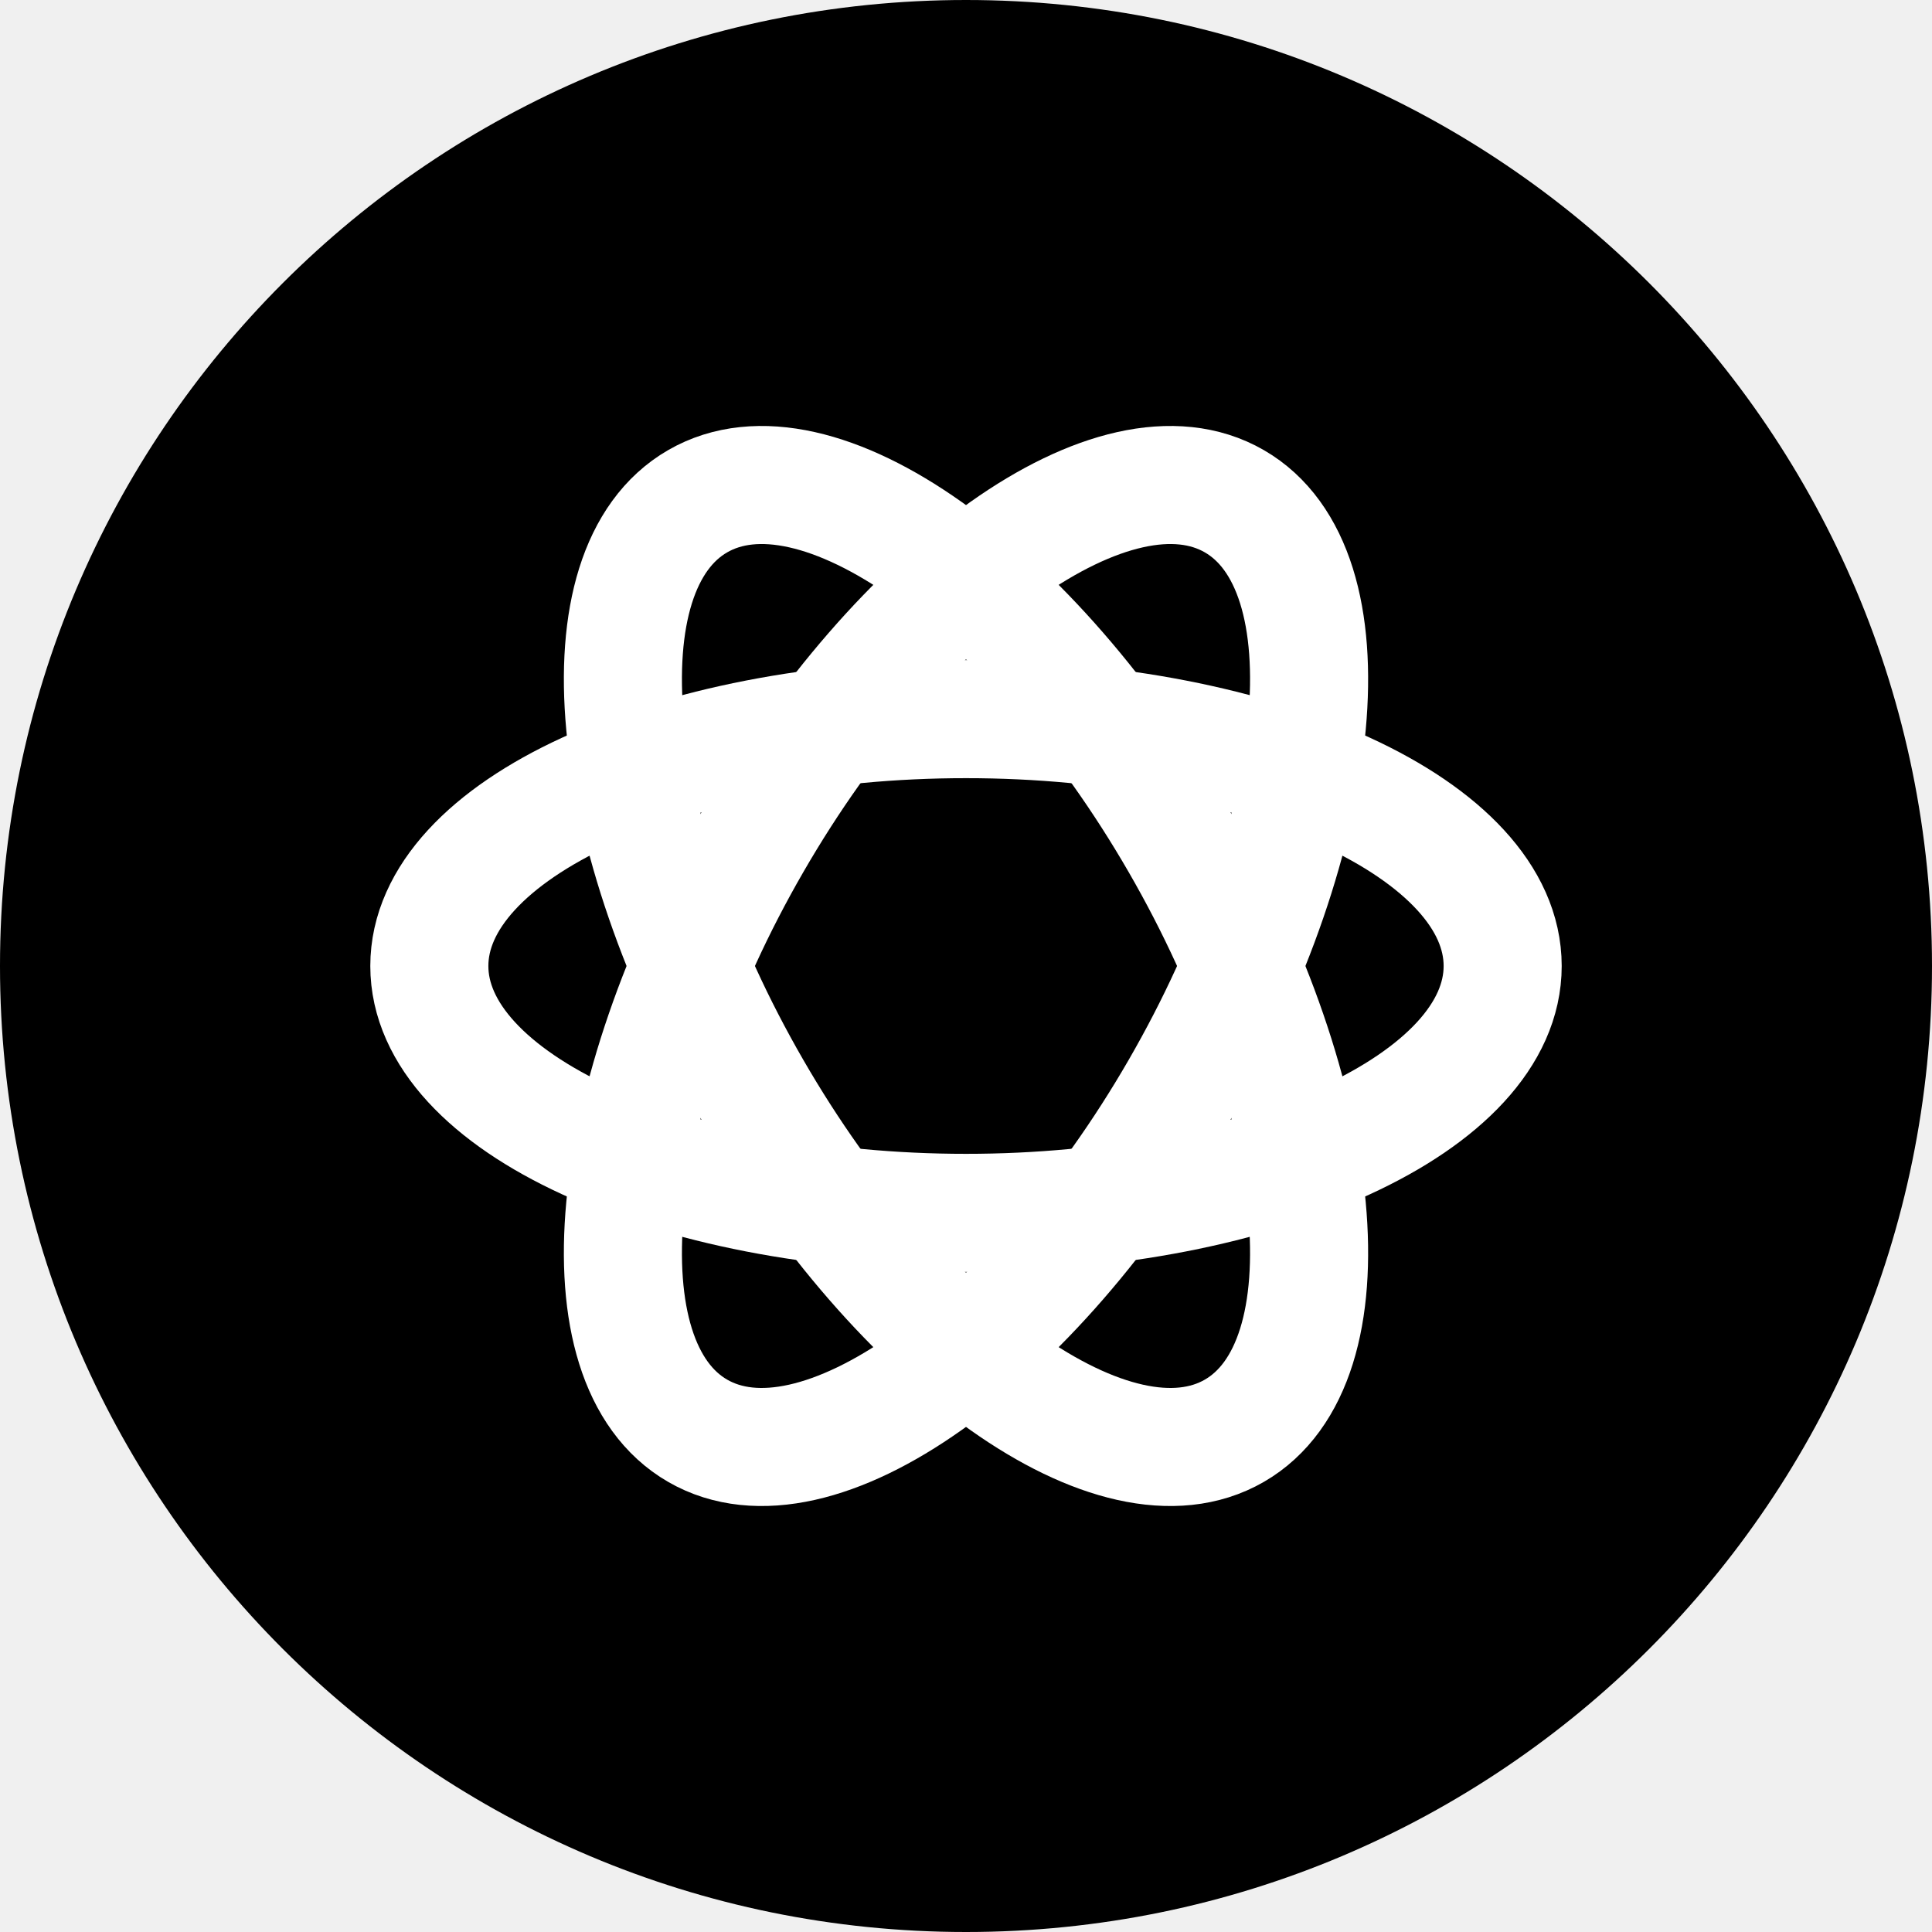
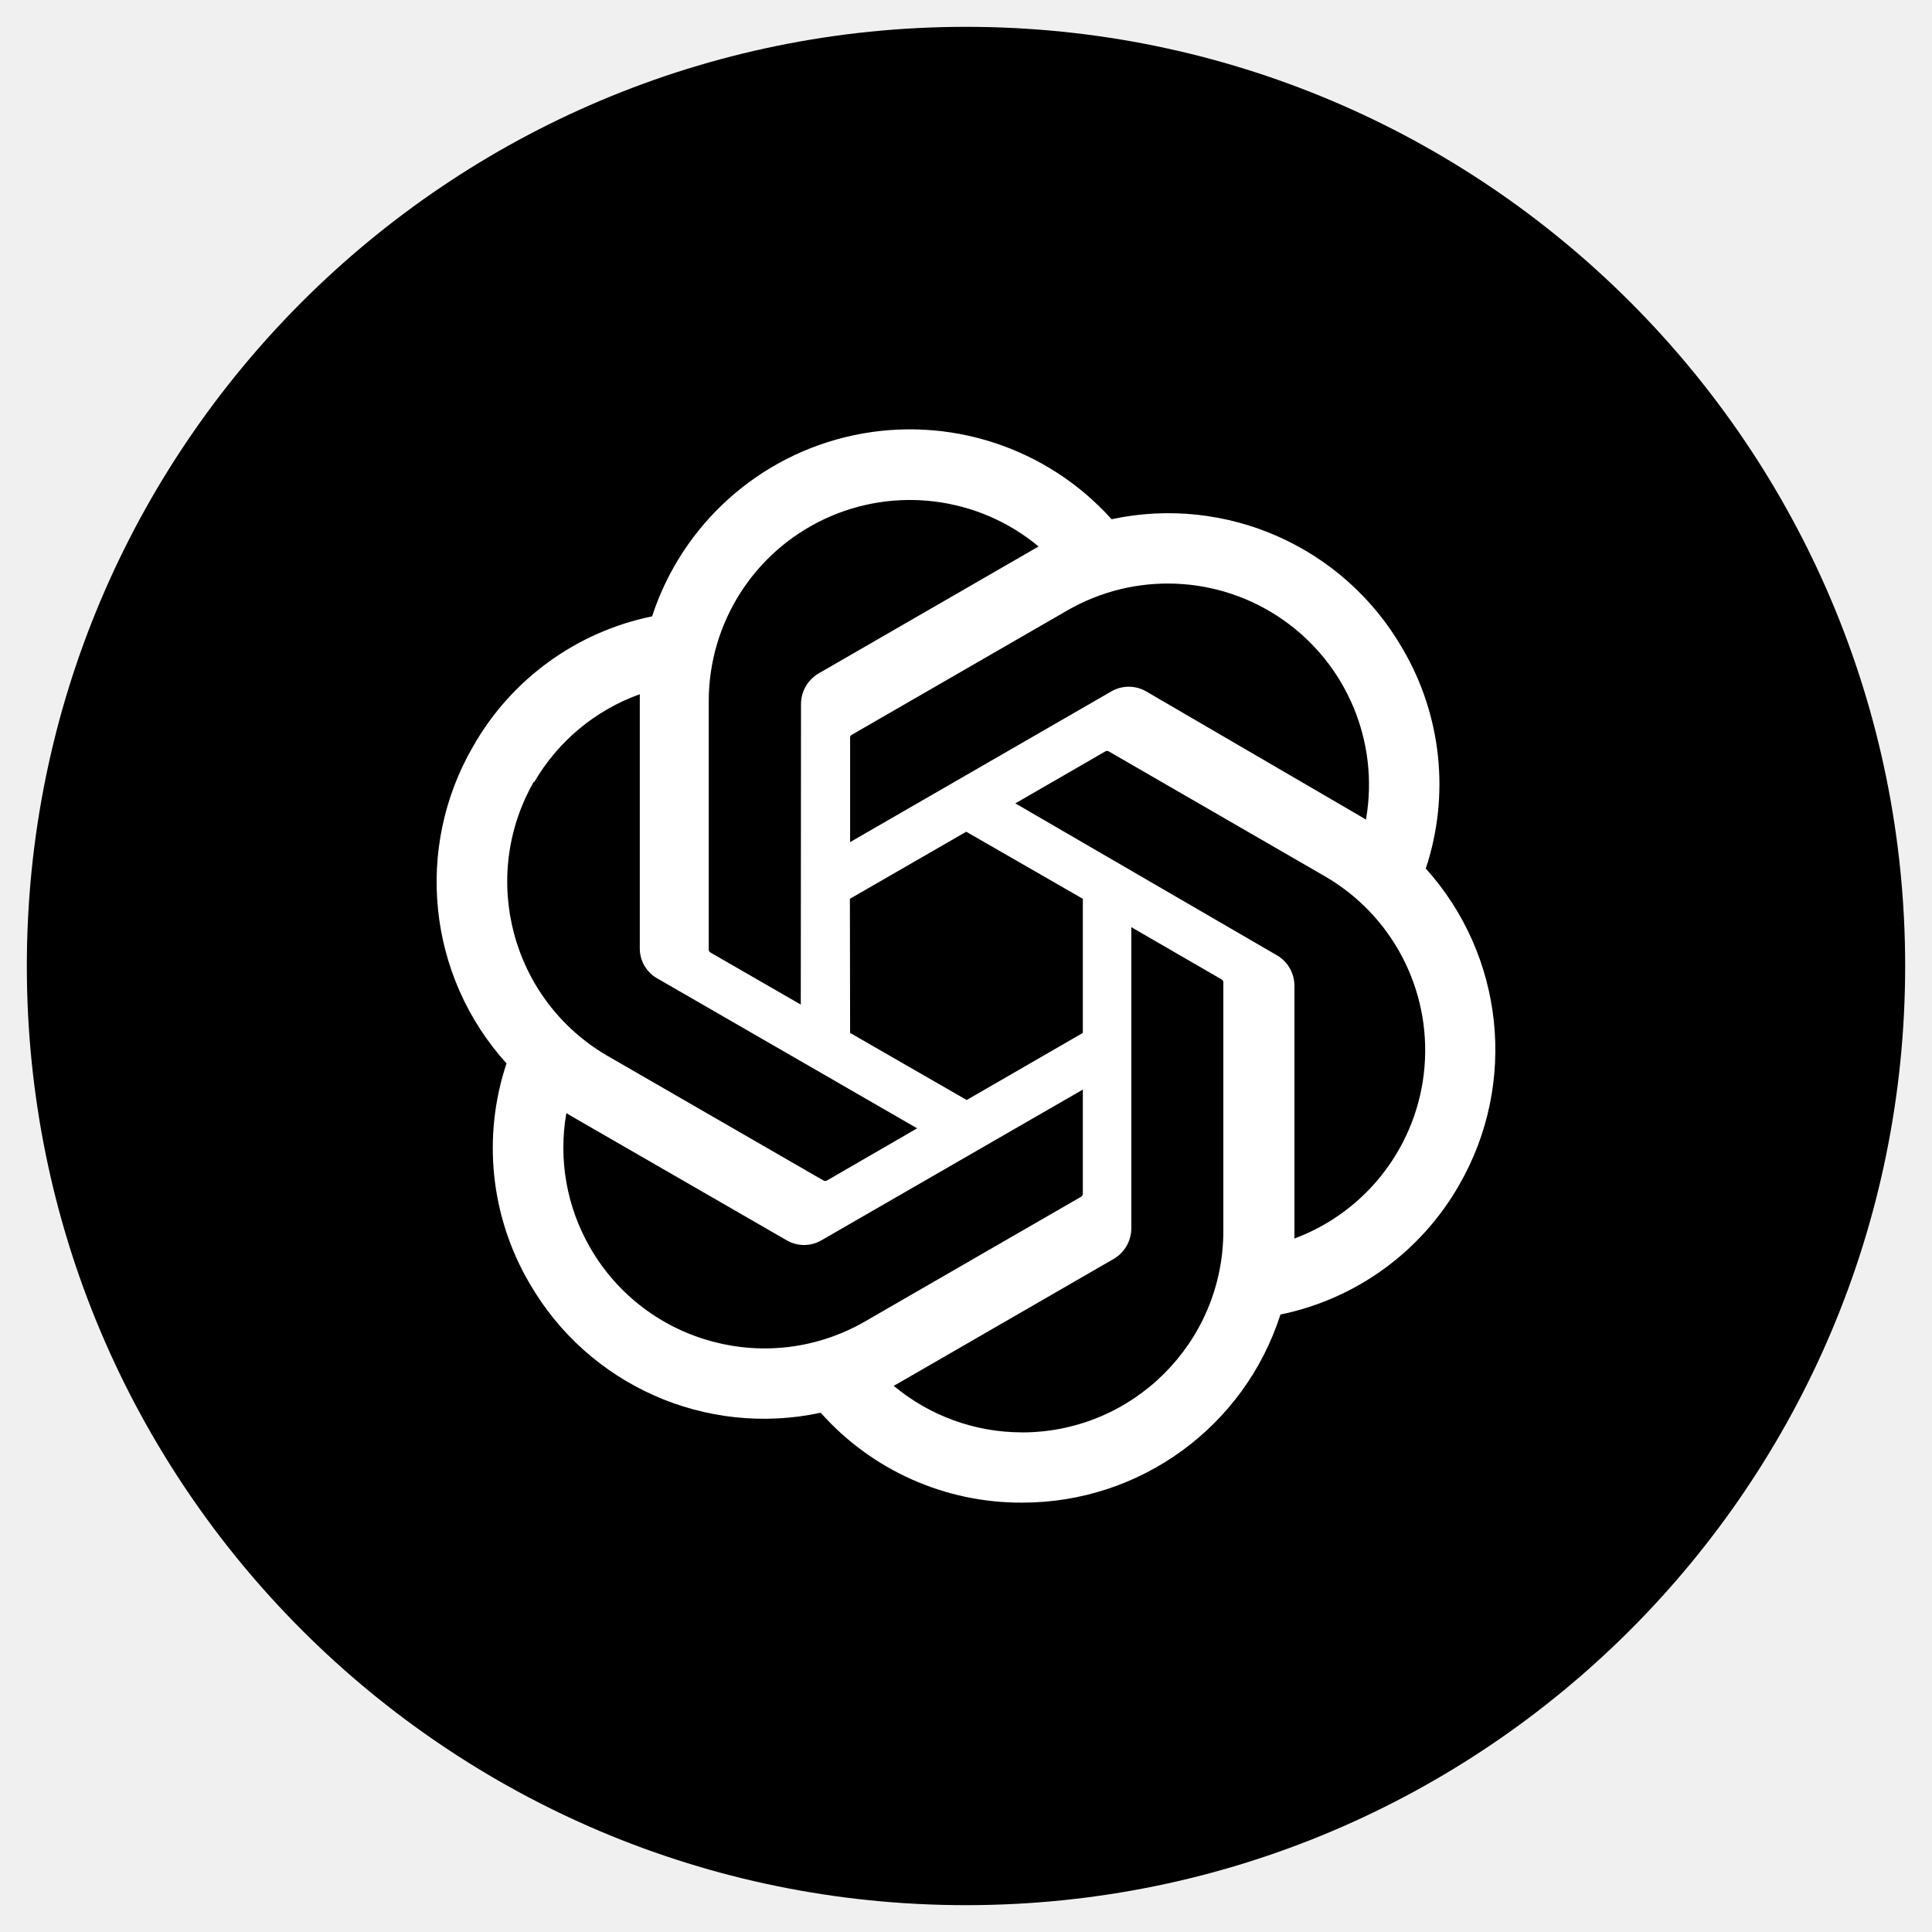
<svg xmlns="http://www.w3.org/2000/svg" viewBox="0 0 36 36">
-   <circle cx="18" cy="18" r="18" fill="#000" />
-   <g fill="none" stroke="#fff" stroke-width="2.2">
-     <ellipse cx="18" cy="18" rx="10" ry="4.6" />
-     <ellipse cx="18" cy="18" rx="10" ry="4.6" transform="rotate(60 18 18)" />
-     <ellipse cx="18" cy="18" rx="10" ry="4.6" transform="rotate(120 18 18)" />
+   <circle cx="18" cy="18" r="17.5" fill="#000" />
+   <g transform="translate(8 8) scale(.8333)" fill="#fff" fill-rule="evenodd">
+     <path d="M22.282 9.821a5.985 5.985 0 0 0-.516-4.911 6.046 6.046 0 0 0-6.51-2.9A6.065 6.065 0 0 0 4.981 4.182a5.985 5.985 0 0 0-3.998 2.9 6.046 6.046 0 0 0 .743 7.097 5.98 5.98 0 0 0 .511 4.911 6.051 6.051 0 0 0 6.515 2.9A5.985 5.985 0 0 0 13.26 24a6.056 6.056 0 0 0 5.772-4.206 5.989 5.989 0 0 0 3.998-2.9 6.056 6.056 0 0 0-.748-7.073zm-9.022 12.608a4.476 4.476 0 0 1-2.876-1.041l.142-.08 4.778-2.758a.795.795 0 0 0 .393-.681v-6.737l2.02 1.169a.071.071 0 0 1 .038.052v5.583a4.504 4.504 0 0 1-4.495 4.494zm-9.661-4.125a4.471 4.471 0 0 1-.535-3.014l.142.085 4.783 2.758a.771.771 0 0 0 .781 0l5.843-3.369v2.332a.08.08 0 0 1-.033.061L9.74 19.95a4.499 4.499 0 0 1-6.141-1.646zM2.341 7.896a4.485 4.485 0 0 1 2.365-1.973V11.6a.766.766 0 0 0 .388.676l5.814 3.354-2.02 1.169a.076.076 0 0 1-.071 0l-4.83-2.787A4.504 4.504 0 0 1 2.341 7.872zm16.596 3.856L13.104 8.364 15.119 7.2a.076.076 0 0 1 .071 0l4.83 2.791a4.494 4.494 0 0 1-.676 8.104v-5.677a.79.79 0 0 0-.407-.667zm2.011-3.023l-.142-.085-4.774-2.782a.776.776 0 0 0-.785 0L9.409 9.23V6.897a.066.066 0 0 1 .028-.061l4.83-2.787a4.499 4.499 0 0 1 6.68 4.66zM8.306 12.863l-2.02-1.164a.08.08 0 0 1-.038-.057V6.074a4.499 4.499 0 0 1 7.376-3.454l-.142.081L8.704 5.459a.795.795 0 0 0-.393.681zm1.098-2.365l2.602-1.5 2.607 1.5v2.999l-2.597 1.5-2.607-1.5Z" />
  </g>
</svg>
